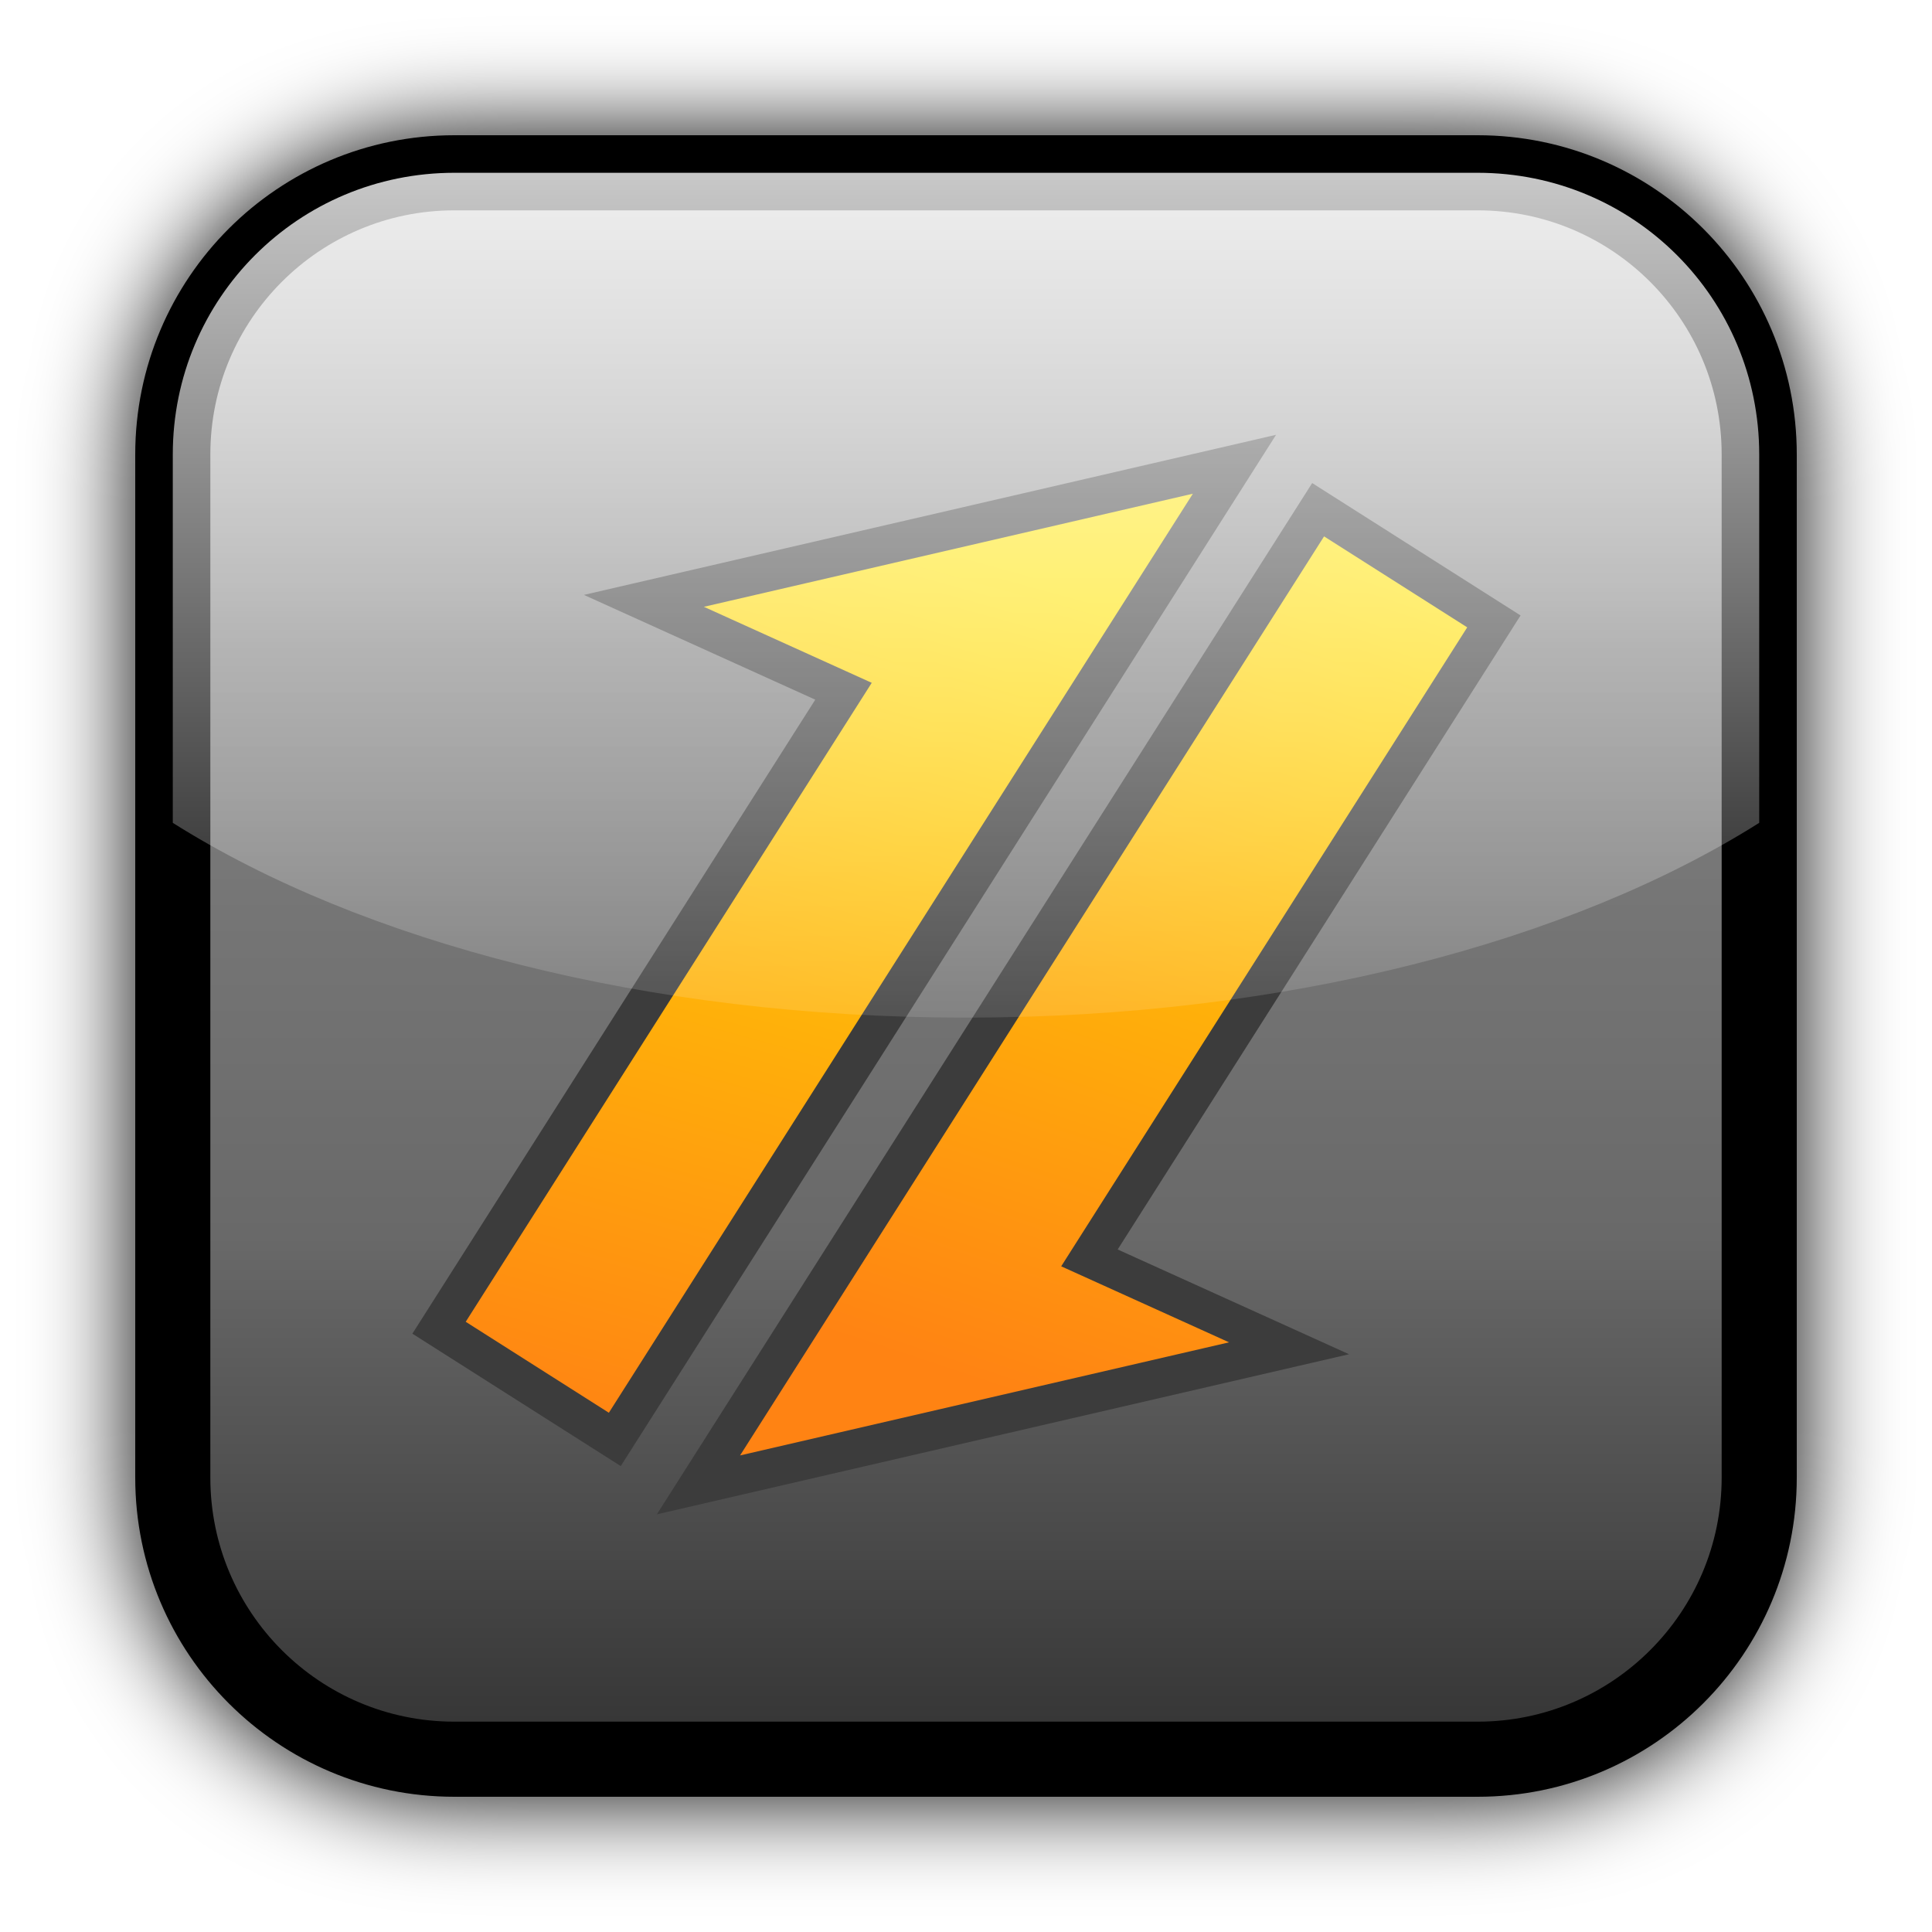
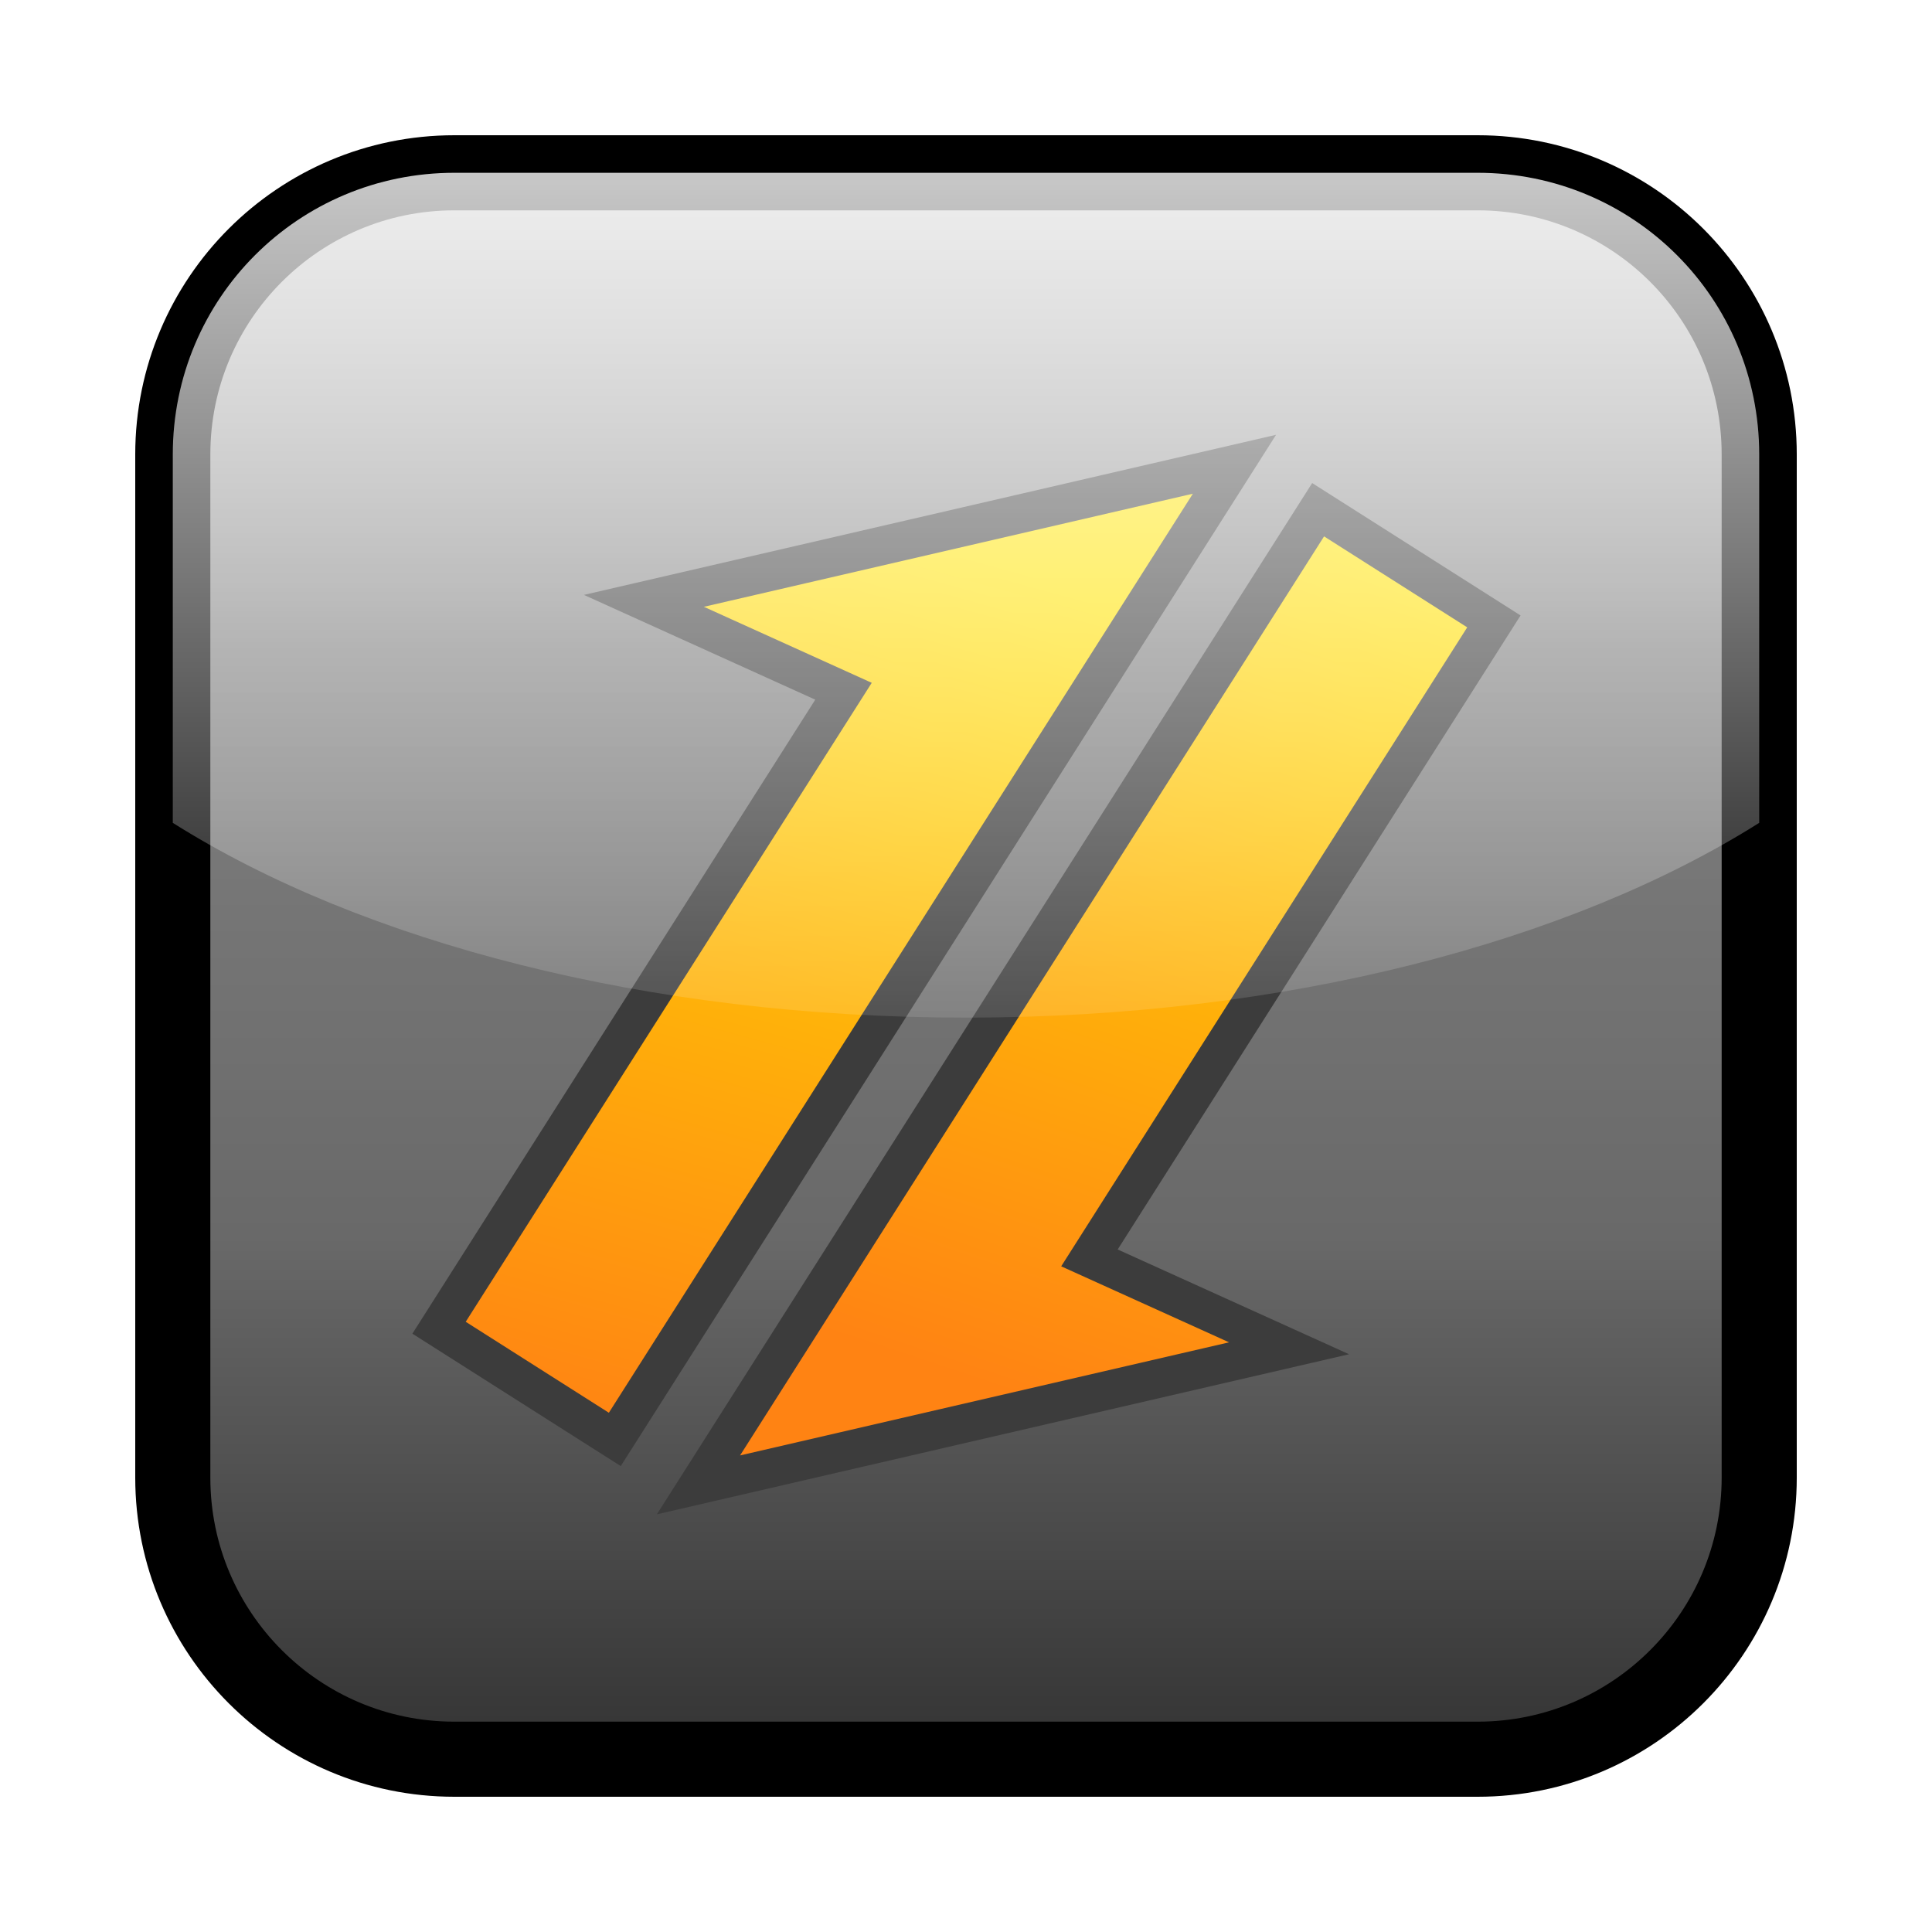
<svg xmlns="http://www.w3.org/2000/svg" xmlns:xlink="http://www.w3.org/1999/xlink" version="1.0" width="250" height="250" id="svg2">
  <defs id="defs4">
    <linearGradient id="linearGradient3304">
      <stop id="stop3306" style="stop-color:#ff8313;stop-opacity:1" offset="0" />
      <stop id="stop3308" style="stop-color:#ffe400;stop-opacity:1" offset="1" />
    </linearGradient>
    <linearGradient id="linearGradient3284">
      <stop id="stop3286" style="stop-color:#ffffff;stop-opacity:0.784" offset="0" />
      <stop id="stop3288" style="stop-color:#ffffff;stop-opacity:0.118" offset="1" />
    </linearGradient>
    <linearGradient id="linearGradient3170">
      <stop id="stop3172" style="stop-color:#323232;stop-opacity:1" offset="0" />
      <stop id="stop3216" style="stop-color:#696969;stop-opacity:1" offset="0.33" />
      <stop id="stop3218" style="stop-color:#7f7f7f;stop-opacity:1" offset="0.692" />
      <stop id="stop3212" style="stop-color:#b4b4b4;stop-opacity:1" offset="1" />
    </linearGradient>
-     <linearGradient x1="322" y1="215" x2="322" y2="43.264" id="linearGradient3176" xlink:href="#linearGradient3170" gradientUnits="userSpaceOnUse" />
-     <filter id="filter3270">
-       <feGaussianBlur stdDeviation="5.31" id="feGaussianBlur3272" />
-     </filter>
-     <linearGradient x1="325.5" y1="45" x2="325.5" y2="137.5" id="linearGradient3290" xlink:href="#linearGradient3284" gradientUnits="userSpaceOnUse" />
-     <linearGradient x1="143.75" y1="334.5" x2="143.75" y2="276" id="linearGradient3310" xlink:href="#linearGradient3304" gradientUnits="userSpaceOnUse" gradientTransform="translate(-51.5,-180.5)" />
-     <linearGradient x1="213.25" y1="334.5" x2="213.25" y2="276" id="linearGradient3312" xlink:href="#linearGradient3304" gradientUnits="userSpaceOnUse" gradientTransform="translate(-53.5,-180.5)" />
-     <linearGradient x1="325.5" y1="45" x2="325.5" y2="135" id="linearGradient3433" xlink:href="#linearGradient3284" gradientUnits="userSpaceOnUse" gradientTransform="translate(-200,-4)" />
-     <filter id="filter3483" x="-0.144" width="1.289" y="-0.144" height="1.289">
-       <feGaussianBlur stdDeviation="3.819" id="feGaussianBlur3485" />
-     </filter>
-     <filter id="filter3487" x="-0.144" width="1.289" y="-0.144" height="1.289">
-       <feGaussianBlur stdDeviation="3.819" id="feGaussianBlur3489" />
-     </filter>
-     <linearGradient x1="322" y1="215" x2="322" y2="43.264" id="linearGradient3501" xlink:href="#linearGradient3170" gradientUnits="userSpaceOnUse" gradientTransform="translate(-200,-4)" />
-     <linearGradient x1="322" y1="215" x2="322" y2="43.264" id="linearGradient2413" xlink:href="#linearGradient3170" gradientUnits="userSpaceOnUse" gradientTransform="translate(-200,-4)" />
-     <linearGradient x1="30.06" y1="30.06" x2="225.94" y2="225.94" id="RSSg" gradientUnits="userSpaceOnUse">
-       <stop id="stop3365" style="stop-color:#e3702d;stop-opacity:1" offset="0" />
-       <stop id="stop3367" style="stop-color:#ea7d31;stop-opacity:1" offset="0.107" />
-       <stop id="stop3369" style="stop-color:#f69537;stop-opacity:1" offset="0.35" />
-       <stop id="stop3371" style="stop-color:#fb9e3a;stop-opacity:1" offset="0.5" />
-       <stop id="stop3373" style="stop-color:#ea7c31;stop-opacity:1" offset="0.702" />
-       <stop id="stop3375" style="stop-color:#de642b;stop-opacity:1" offset="0.887" />
-       <stop id="stop3377" style="stop-color:#d95b29;stop-opacity:1" offset="1" />
-     </linearGradient>
    <linearGradient x1="325.5" y1="45" x2="325.5" y2="135" id="linearGradient3429" xlink:href="#linearGradient3284" gradientUnits="userSpaceOnUse" gradientTransform="matrix(1.214689,0,0,1.214689,-270.3814,-32.30227)" />
    <linearGradient x1="322" y1="215" x2="322" y2="43.264" id="linearGradient3432" xlink:href="#linearGradient3170" gradientUnits="userSpaceOnUse" gradientTransform="matrix(1.214689,0,0,1.214689,-270.3814,-32.30227)" />
    <linearGradient x1="-19.743" y1="265.682" x2="-89.581" y2="38.595" id="linearGradient4108" xlink:href="#linearGradient3304" gradientUnits="userSpaceOnUse" gradientTransform="matrix(0.4363188,0.2772554,-0.2772554,0.4363188,161.9118,76.16852)" />
    <linearGradient x1="-84.902" y1="39.928" x2="-29.358" y2="262.182" id="linearGradient4112" xlink:href="#linearGradient3304" gradientUnits="userSpaceOnUse" gradientTransform="matrix(-0.4363188,-0.2772554,0.2772554,-0.4363188,88.20992,176.0482)" />
  </defs>
-   <rect width="169" height="169" rx="30" ry="30" x="41" y="41" transform="matrix(1.214689,0,0,1.214689,-27.4435,-27.44351)" id="rect3240" style="fill:#000000;fill-opacity:1;stroke:#000000;stroke-width:8;stroke-linejoin:round;stroke-miterlimit:4;stroke-dasharray:none;stroke-opacity:1;filter:url(#filter3270)" />
  <rect width="205.282" height="205.282" rx="36.441" ry="36.441" x="22.359" y="22.359" id="rect3168" style="fill:url(#linearGradient3432);fill-opacity:1;stroke:#000000;stroke-width:9.718;stroke-linejoin:round;stroke-miterlimit:4;stroke-dasharray:none;stroke-opacity:1" />
  <path d="M 83.32,77.75 L 109.149,89.446 L 56.813,171.808 L 79.556,186.26 L 159.74,60.074 L 83.32,77.75 z" id="path4098" style="fill:url(#linearGradient4108);fill-opacity:1;fill-rule:evenodd;stroke:#3c3c3c;stroke-width:5;stroke-linecap:butt;stroke-linejoin:miter;stroke-miterlimit:4;stroke-dasharray:none;stroke-opacity:1" />
  <path d="M 166.802,174.467 L 140.973,162.771 L 193.309,80.409 L 170.565,65.957 L 90.381,192.143 L 166.802,174.467 z" id="path4110" style="fill:url(#linearGradient4112);fill-opacity:1;fill-rule:evenodd;stroke:#3c3c3c;stroke-width:5;stroke-linecap:butt;stroke-linejoin:miter;stroke-miterlimit:4;stroke-dasharray:none;stroke-opacity:1" />
  <path d="M 58.799,22.359 C 38.611,22.359 22.359,38.611 22.359,58.799 L 22.359,106.476 C 46.761,121.866 83.701,131.681 125,131.681 C 166.299,131.681 203.239,121.866 227.641,106.476 L 227.641,58.799 C 227.641,38.611 211.389,22.359 191.201,22.359 L 58.799,22.359 z" id="rect3404" style="fill:url(#linearGradient3429);fill-opacity:1;stroke:none;stroke-width:8;stroke-linejoin:round;stroke-miterlimit:4;stroke-dasharray:none;stroke-opacity:1" />
</svg>
